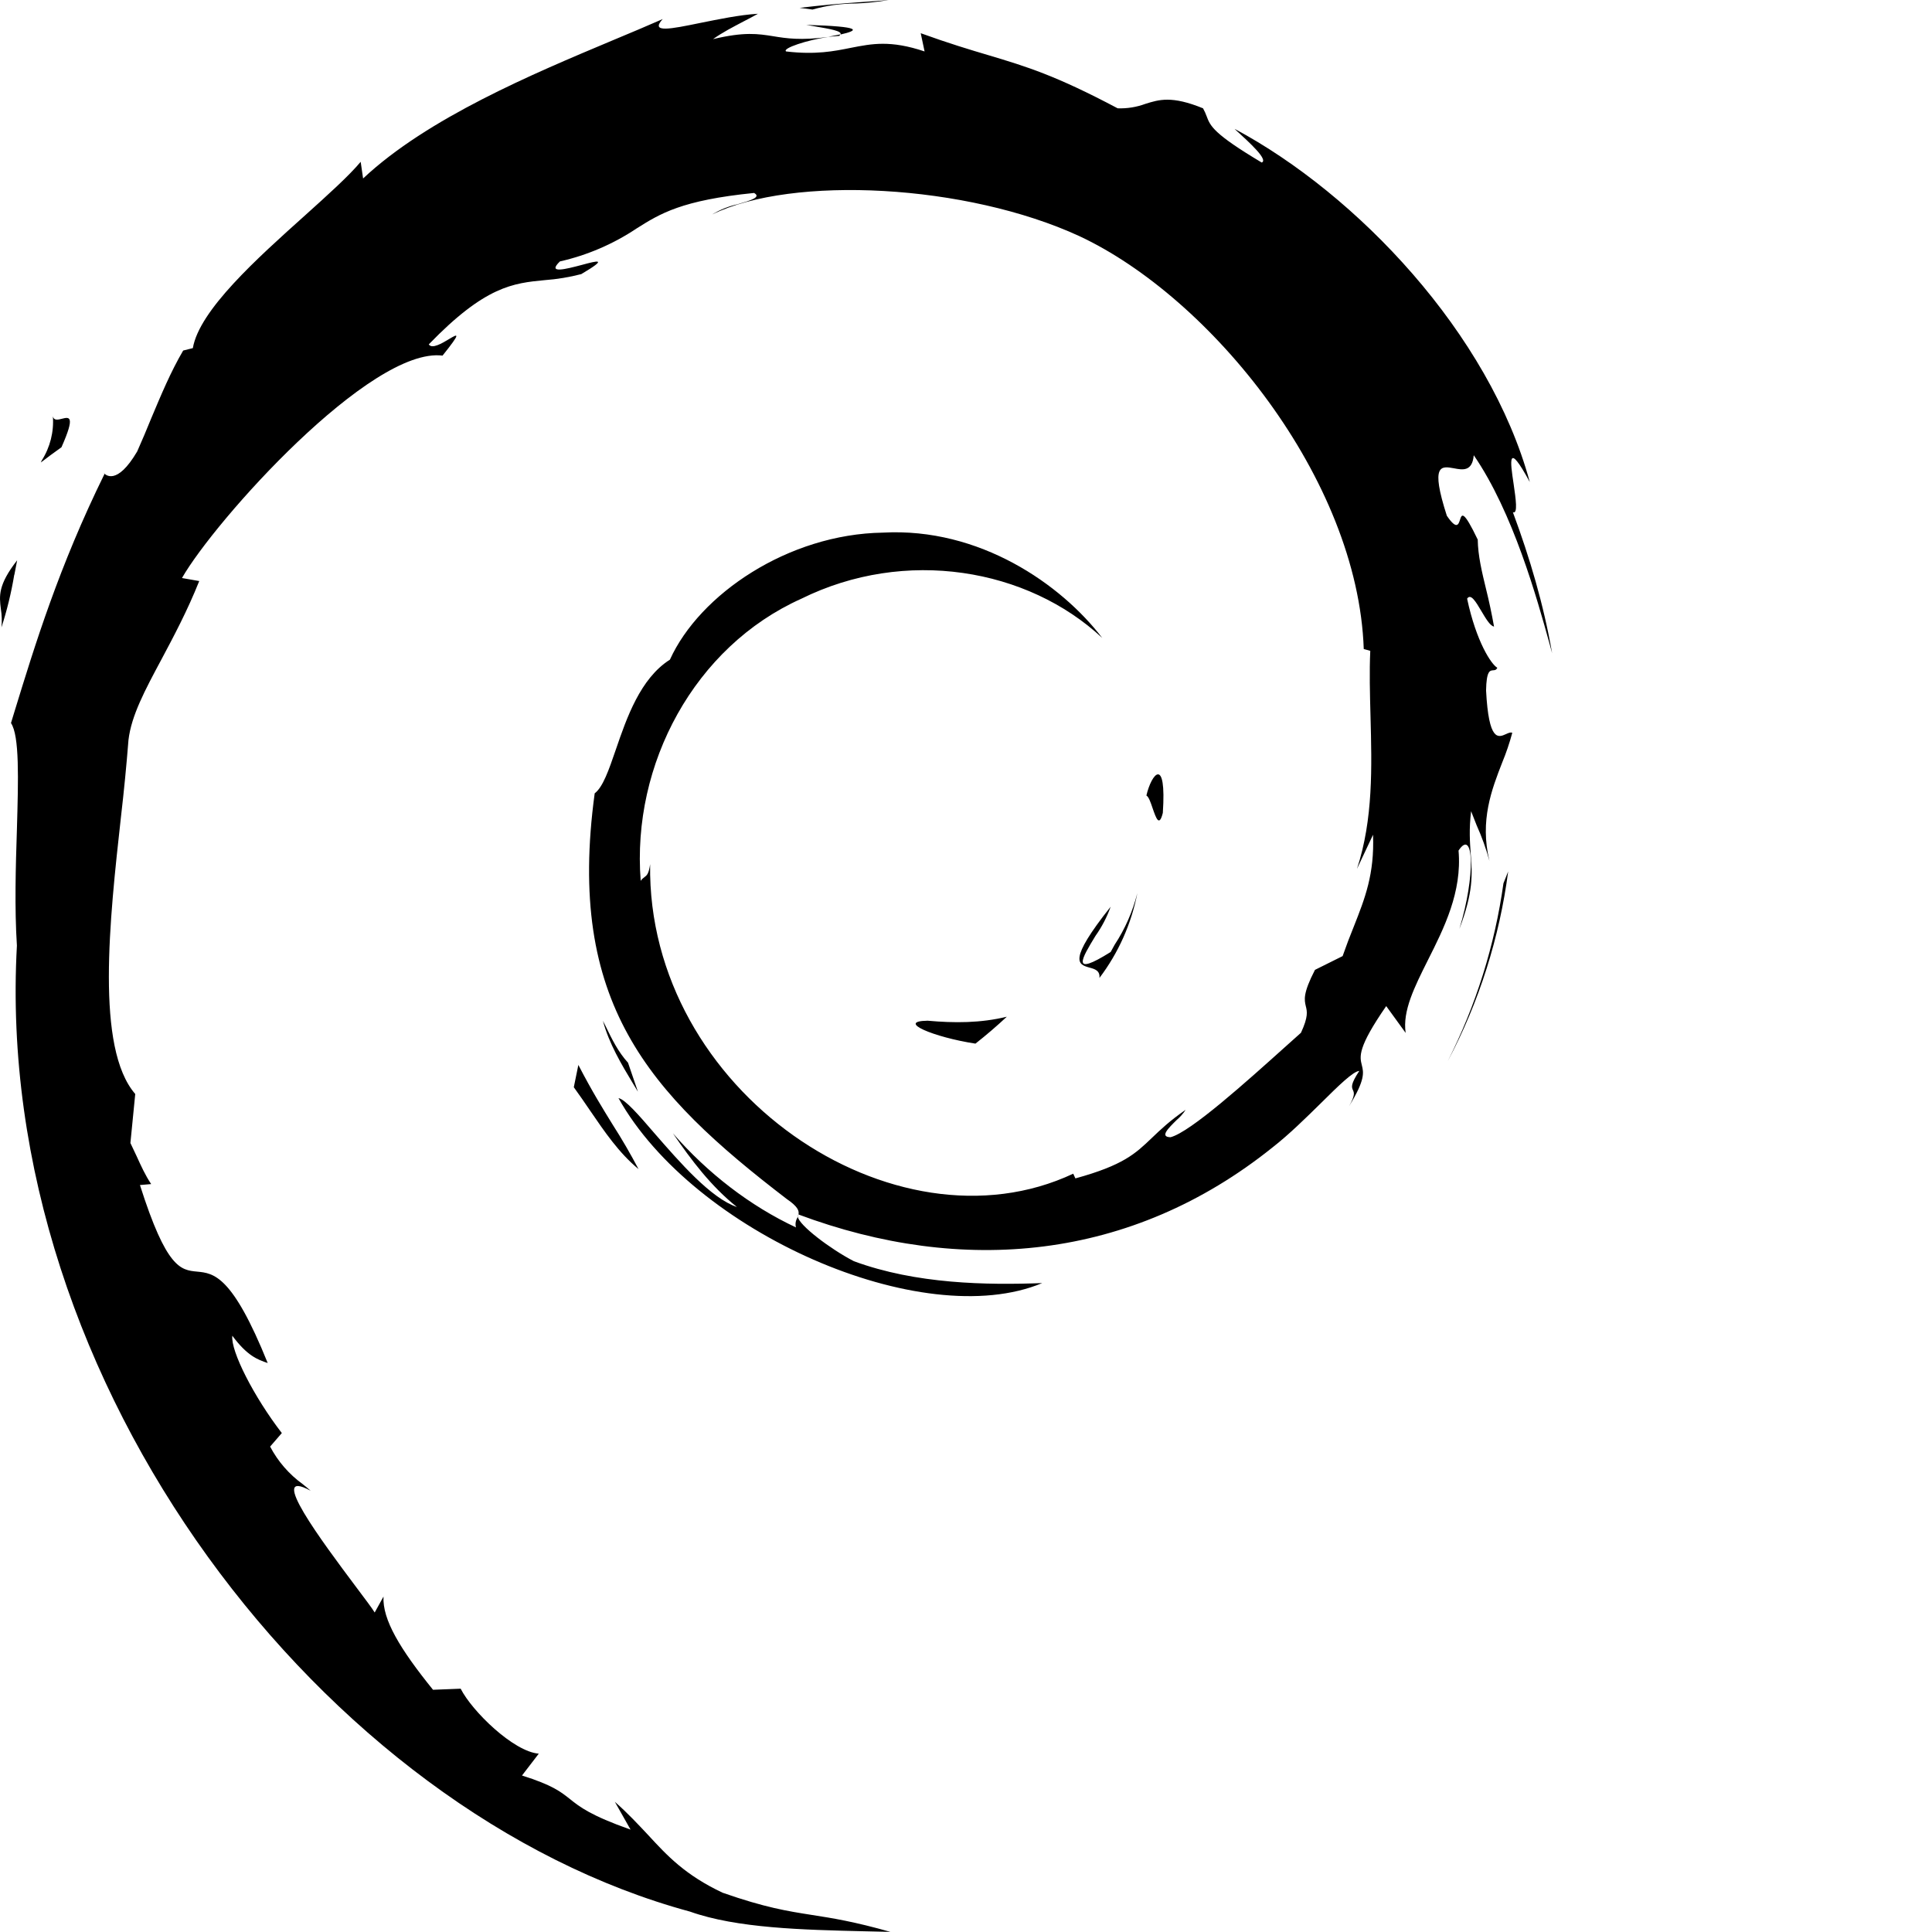
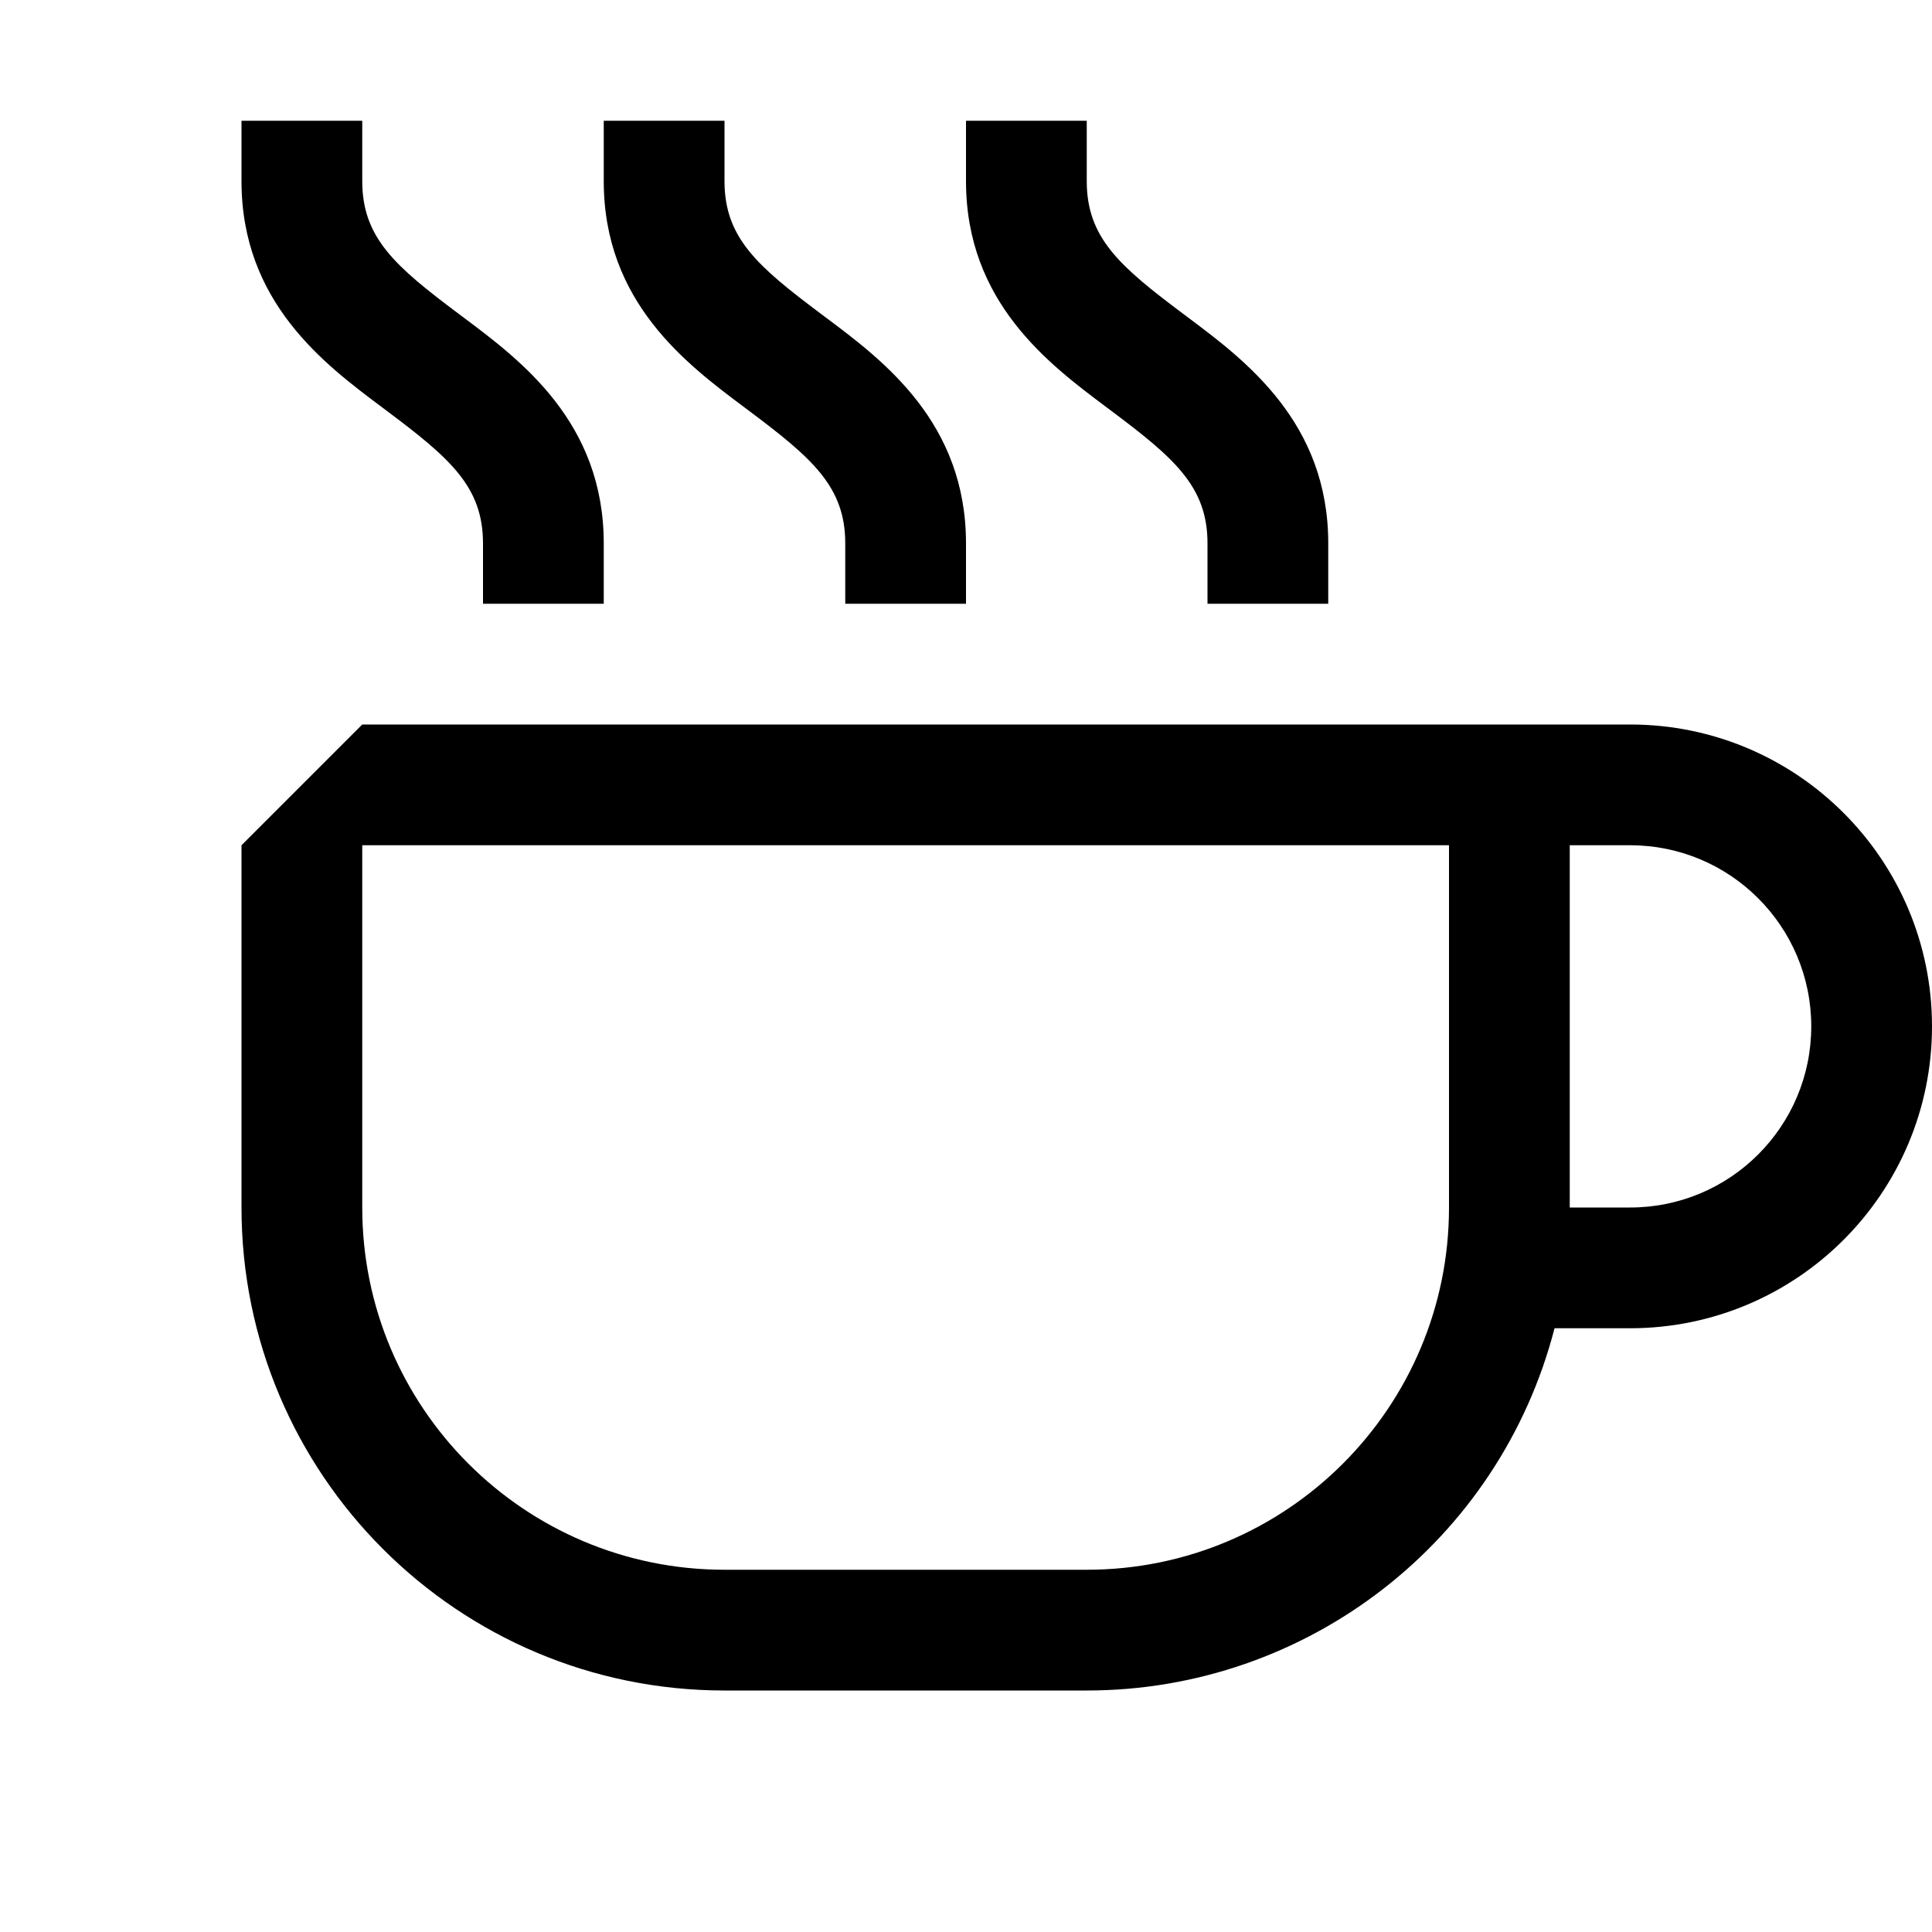
<svg xmlns="http://www.w3.org/2000/svg" width="16" height="16" viewBox="0 0 16 16">
-   <path fill="currentColor" fill-rule="evenodd" d="M7.084.029a1.3 1.3 0 0 0-.355.05L6.622.065a10 10 0 0 1 .514-.048Q7.249.01 7.36 0a2 2 0 0 1-.276.029m4.127 7.646c.094-.238.172-.436.16-.762l-.133.282c.135-.41.123-.847.112-1.262c-.005-.187-.01-.37-.002-.543l-.054-.015c-.048-1.411-1.268-2.911-2.354-3.419c-.936-.432-2.376-.506-3.042-.18a.7.7 0 0 1 .212-.085c.107-.031.197-.058.135-.093c-.6.06-.778.171-.973.294a1.9 1.9 0 0 1-.635.273c-.11.106.051.063.181.029c.129-.035.226-.06-.004.076a1.7 1.7 0 0 1-.303.05c-.26.025-.492.048-.96.532c.026.041.11-.009.168-.044c.072-.043.106-.063-.054.137C3.07 2.871 1.78 4.31 1.507 4.787l.143.025c-.1.25-.213.461-.313.649c-.136.254-.249.464-.273.667a17 17 0 0 1-.062.635C.907 7.619.79 8.679 1.12 9.06l-.04.406l.052.11c.036.079.071.157.12.23l-.093.008c.22.692.338.704.473.717c.137.013.291.028.585.757c-.084-.028-.17-.06-.293-.226c-.015.127.18.508.41.806l-.097.112a.9.9 0 0 0 .27.311q.034.027.066.055c-.372-.203.1.428.371.79c.078.104.14.186.159.218l.073-.132c-.01.19.136.433.41.772l.229-.009c.094.186.438.522.647.538l-.139.181c.254.08.321.135.397.195c.08.064.17.136.502.253l-.13-.23c.108.095.192.186.273.272c.162.176.31.335.62.481c.352.123.536.152.74.184c.168.026.35.055.649.14l-.217-.005c-.506-.012-1.056-.025-1.443-.163c-3.016-.817-5.776-4.356-5.574-8c-.02-.311-.01-.655 0-.961c.012-.422.022-.776-.049-.882l.032-.105c.166-.54.365-1.191.742-1.957L.861 3.92v-.002v.001c.012.012.106.107.275-.18q.06-.135.117-.276c.08-.19.16-.383.264-.56l.08-.02c.054-.315.533-.744.93-1.1c.19-.171.362-.326.46-.443l.02.138C3.541.977 4.414.611 5.074.334q.229-.095.414-.176c-.107.118.067.082.311.032c.15-.03.325-.067.478-.076q-.061.034-.122.065c-.085.045-.17.088-.25.145c.26-.062.373-.044.499-.024c.109.018.227.036.456.006c-.174.025-.384.094-.35.12c.245.029.398-.002.537-.03c.174-.034.327-.065.61.03L7.625.275c.235.085.409.137.564.183c.313.094.55.165 1.067.439a.6.6 0 0 0 .23-.037c.112-.035.218-.069.477.037q.02.037.03.066c.03.08.054.143.456.383c.056-.022-.097-.162-.22-.274l-.003-.004c1.01.54 2.108 1.692 2.443 2.924c-.188-.347-.162-.171-.134.015c.018.124.037.253-.006.235c.14.377.255.766.325 1.168l-.023-.085c-.102-.368-.3-1.081-.626-1.555c-.012.137-.092.122-.165.108c-.105-.019-.196-.036-.058.393c.081.119.096.074.109.034c.015-.047.027-.086.147.164c.002.133.034.266.07.414q.035.14.065.306c-.034-.006-.07-.07-.106-.13c-.045-.076-.087-.147-.117-.101c.076.358.201.545.25.572c-.009.02-.021.02-.034.021c-.027.002-.056.003-.059.167c.022.428.102.39.166.361c.02-.009.037-.017.051-.01a2 2 0 0 1-.083.245c-.086.221-.188.48-.106.816a2 2 0 0 0-.106-.295l-.046-.117c-.018.151-.01.256-.003.355c.013.166.023.312-.094.62c.135-.442.12-.841-.007-.649c.03.343-.12.642-.254.908c-.111.222-.211.42-.184.602l-.161-.222c-.238.344-.22.417-.202.489c.015.06.03.12-.105.339c.051-.09.041-.112.031-.133c-.01-.024-.021-.046.053-.158c-.05.003-.17.12-.316.265c-.123.121-.265.261-.402.368c-1.172.94-2.571 1.062-3.926.556c.006-.031-.006-.066-.097-.128c-1.148-.88-1.827-1.628-1.591-3.36c.068-.051.117-.193.175-.362c.09-.263.203-.59.448-.745c.245-.541.979-1.04 1.764-1.052c.8-.044 1.476.427 1.816.872c-.618-.576-1.63-.751-2.493-.324c-.882.396-1.405 1.368-1.329 2.336c.01-.016.021-.023.03-.03c.02-.015.037-.027.048-.108c-.027 1.88 2.026 3.258 3.504 2.563l.018.039c.397-.109.497-.205.633-.335c.07-.067.148-.142.28-.233a.4.4 0 0 1-.075.085c-.068.067-.143.14-.05.142c.166-.043.634-.465.947-.746l.133-.119c.062-.134.051-.177.04-.221c-.012-.052-.025-.104.076-.3l.229-.114q.046-.131.092-.243M6.612 10.06a.02.02 0 0 0-.005.016zm-.005.016c.008.069.269.268.465.369c.516.19 1.1.198 1.559.181c-.993.415-2.889-.422-3.509-1.532c.057.012.168.14.303.297c.204.234.462.532.678.605c-.213-.17-.377-.387-.53-.61c.288.33.637.6 1.019.779a.1.1 0 0 1 .01-.077zM6.752.219L6.677.206c.472.014.437.045.283.08c.018-.029-.09-.047-.208-.067M9.63 6.732c.032-.477-.094-.326-.136-.144c.019.01.036.059.052.107c.028.08.054.158.084.037m-.211.664a1.7 1.7 0 0 1-.314.703c.006-.061-.038-.074-.083-.086c-.092-.026-.183-.052.176-.504a1 1 0 0 1-.126.242c-.112.184-.21.344.126.133l.033-.06a1.4 1.4 0 0 0 .188-.428m-1.34 1.247c-.347-.053-.662-.186-.397-.19c.221.02.44.02.656-.033a4 4 0 0 1-.26.223zM6.958.285l-.1.02l.094-.008zM4.79 8.818l-.038.186q.07.097.136.195c.12.175.237.348.4.483a5 5 0 0 0-.214-.368c-.08-.13-.169-.272-.285-.496zm.226-.319c.052.108.104.213.185.302l.082.24l-.038-.063c-.1-.166-.2-.333-.252-.524zm7.474-1.282l-.039.098a4.7 4.7 0 0 1-.462 1.474c.261-.49.43-1.028.501-1.572M.438 3.448c.008.037.043.028.075.02c.06-.015.114-.03-.004.236c-.074.052-.119.087-.144.106l-.027.02l.008-.017a.6.6 0 0 0 .092-.365M.118 4.76a3 3 0 0 1-.106.436a.6.6 0 0 0-.005-.154c-.013-.105-.025-.197.135-.402l-.023.12z" clip-rule="evenodd" />
+   <g fill="currentColor">
+     <path d="M3 1v.5c0 .47.274.706.8 1.1l.04.03C4.314 2.985 5 3.498 5 4.5V5H4v-.5c0-.47-.274-.706-.8-1.1l-.04-.03C2.686 3.015 2 2.502 2 1.5V1zm3 0v.5c0 .47.274.706.8 1.1l.04.03C7.314 2.985 8 3.498 8 4.5V5H7v-.5c0-.47-.274-.706-.8-1.1l-.04-.03C5.686 3.015 5 2.502 5 1.5V1zm3 0v.5c0 .47.274.706.8 1.1l.04.03c.474.355 1.16.868 1.16 1.87V5h-1v-.5c0-.47-.274-.706-.8-1.1l-.04-.03C8.686 3.015 8 2.502 8 1.5V1z" />
+     <path fill-rule="evenodd" d="m2 7l1-1h10.5a2.5 2.5 0 0 1 0 5h-.626A4 4 0 0 1 9 14H6a4 4 0 0 1-4-4zm10 3V7H3v3a3 3 0 0 0 3 3h3a3 3 0 0 0 3-3m1-3v3h.5a1.5 1.5 0 0 0 0-3z" clip-rule="evenodd" />
+   </g>
</svg>
